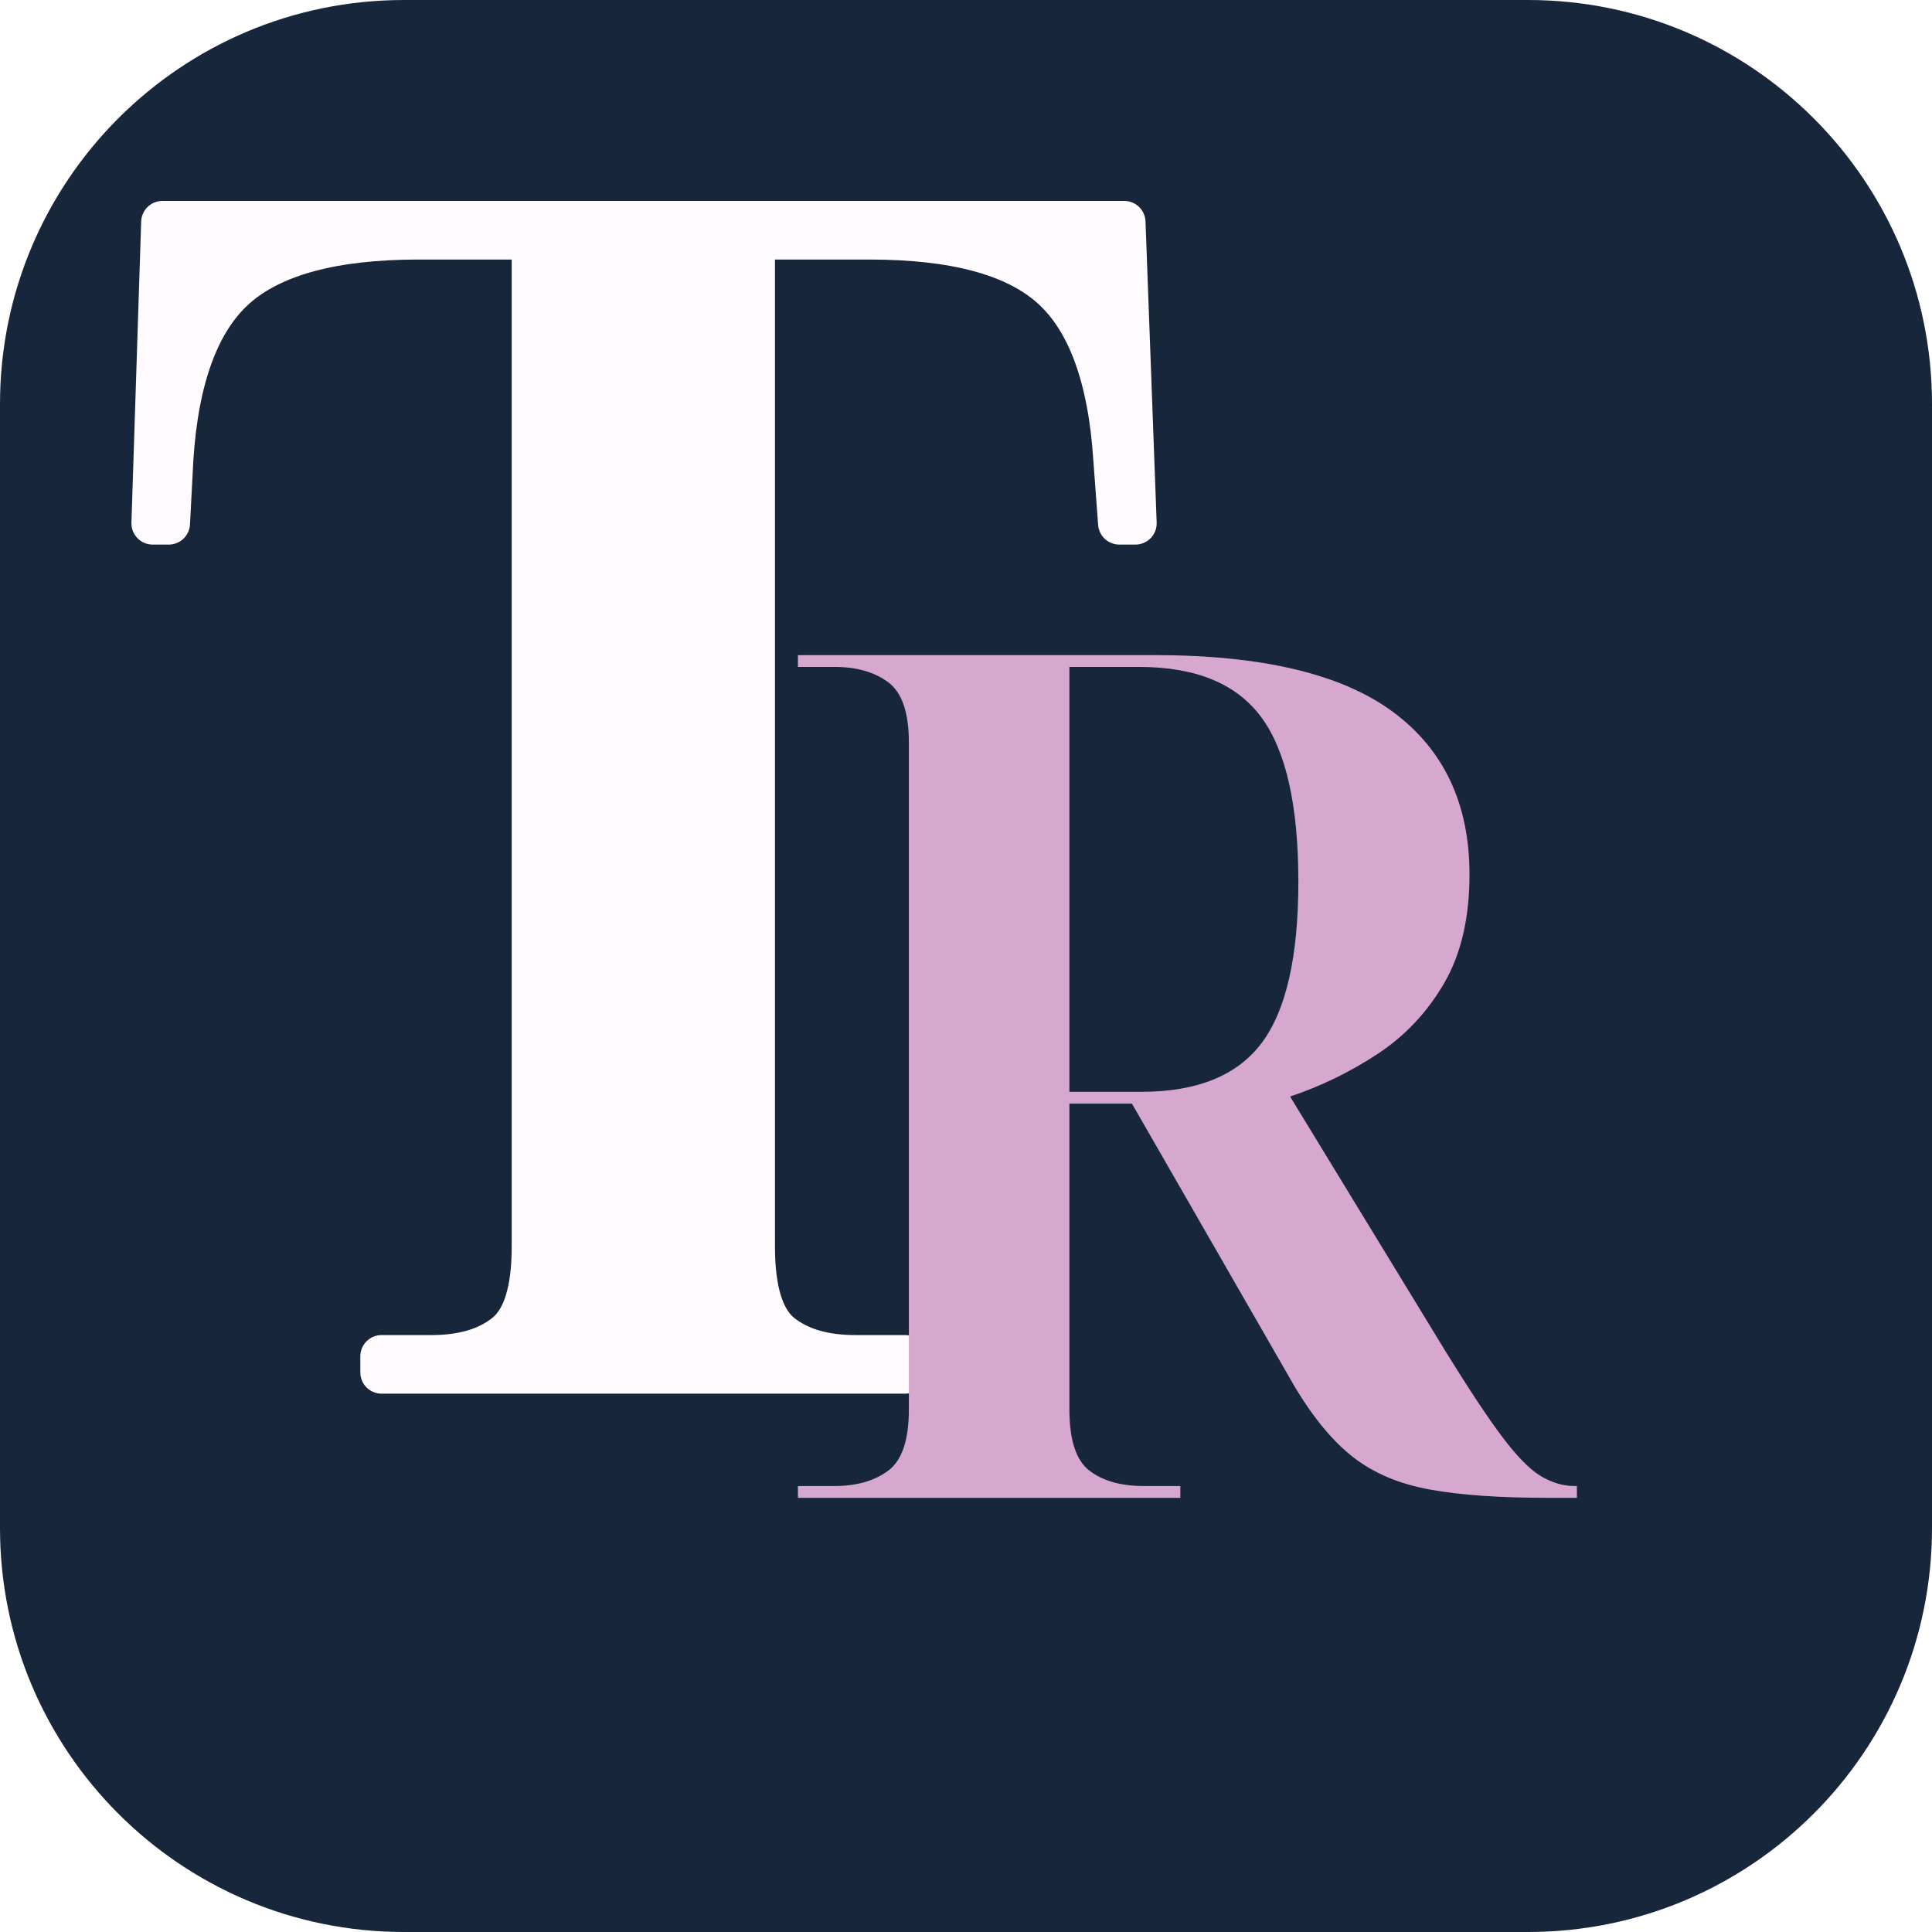
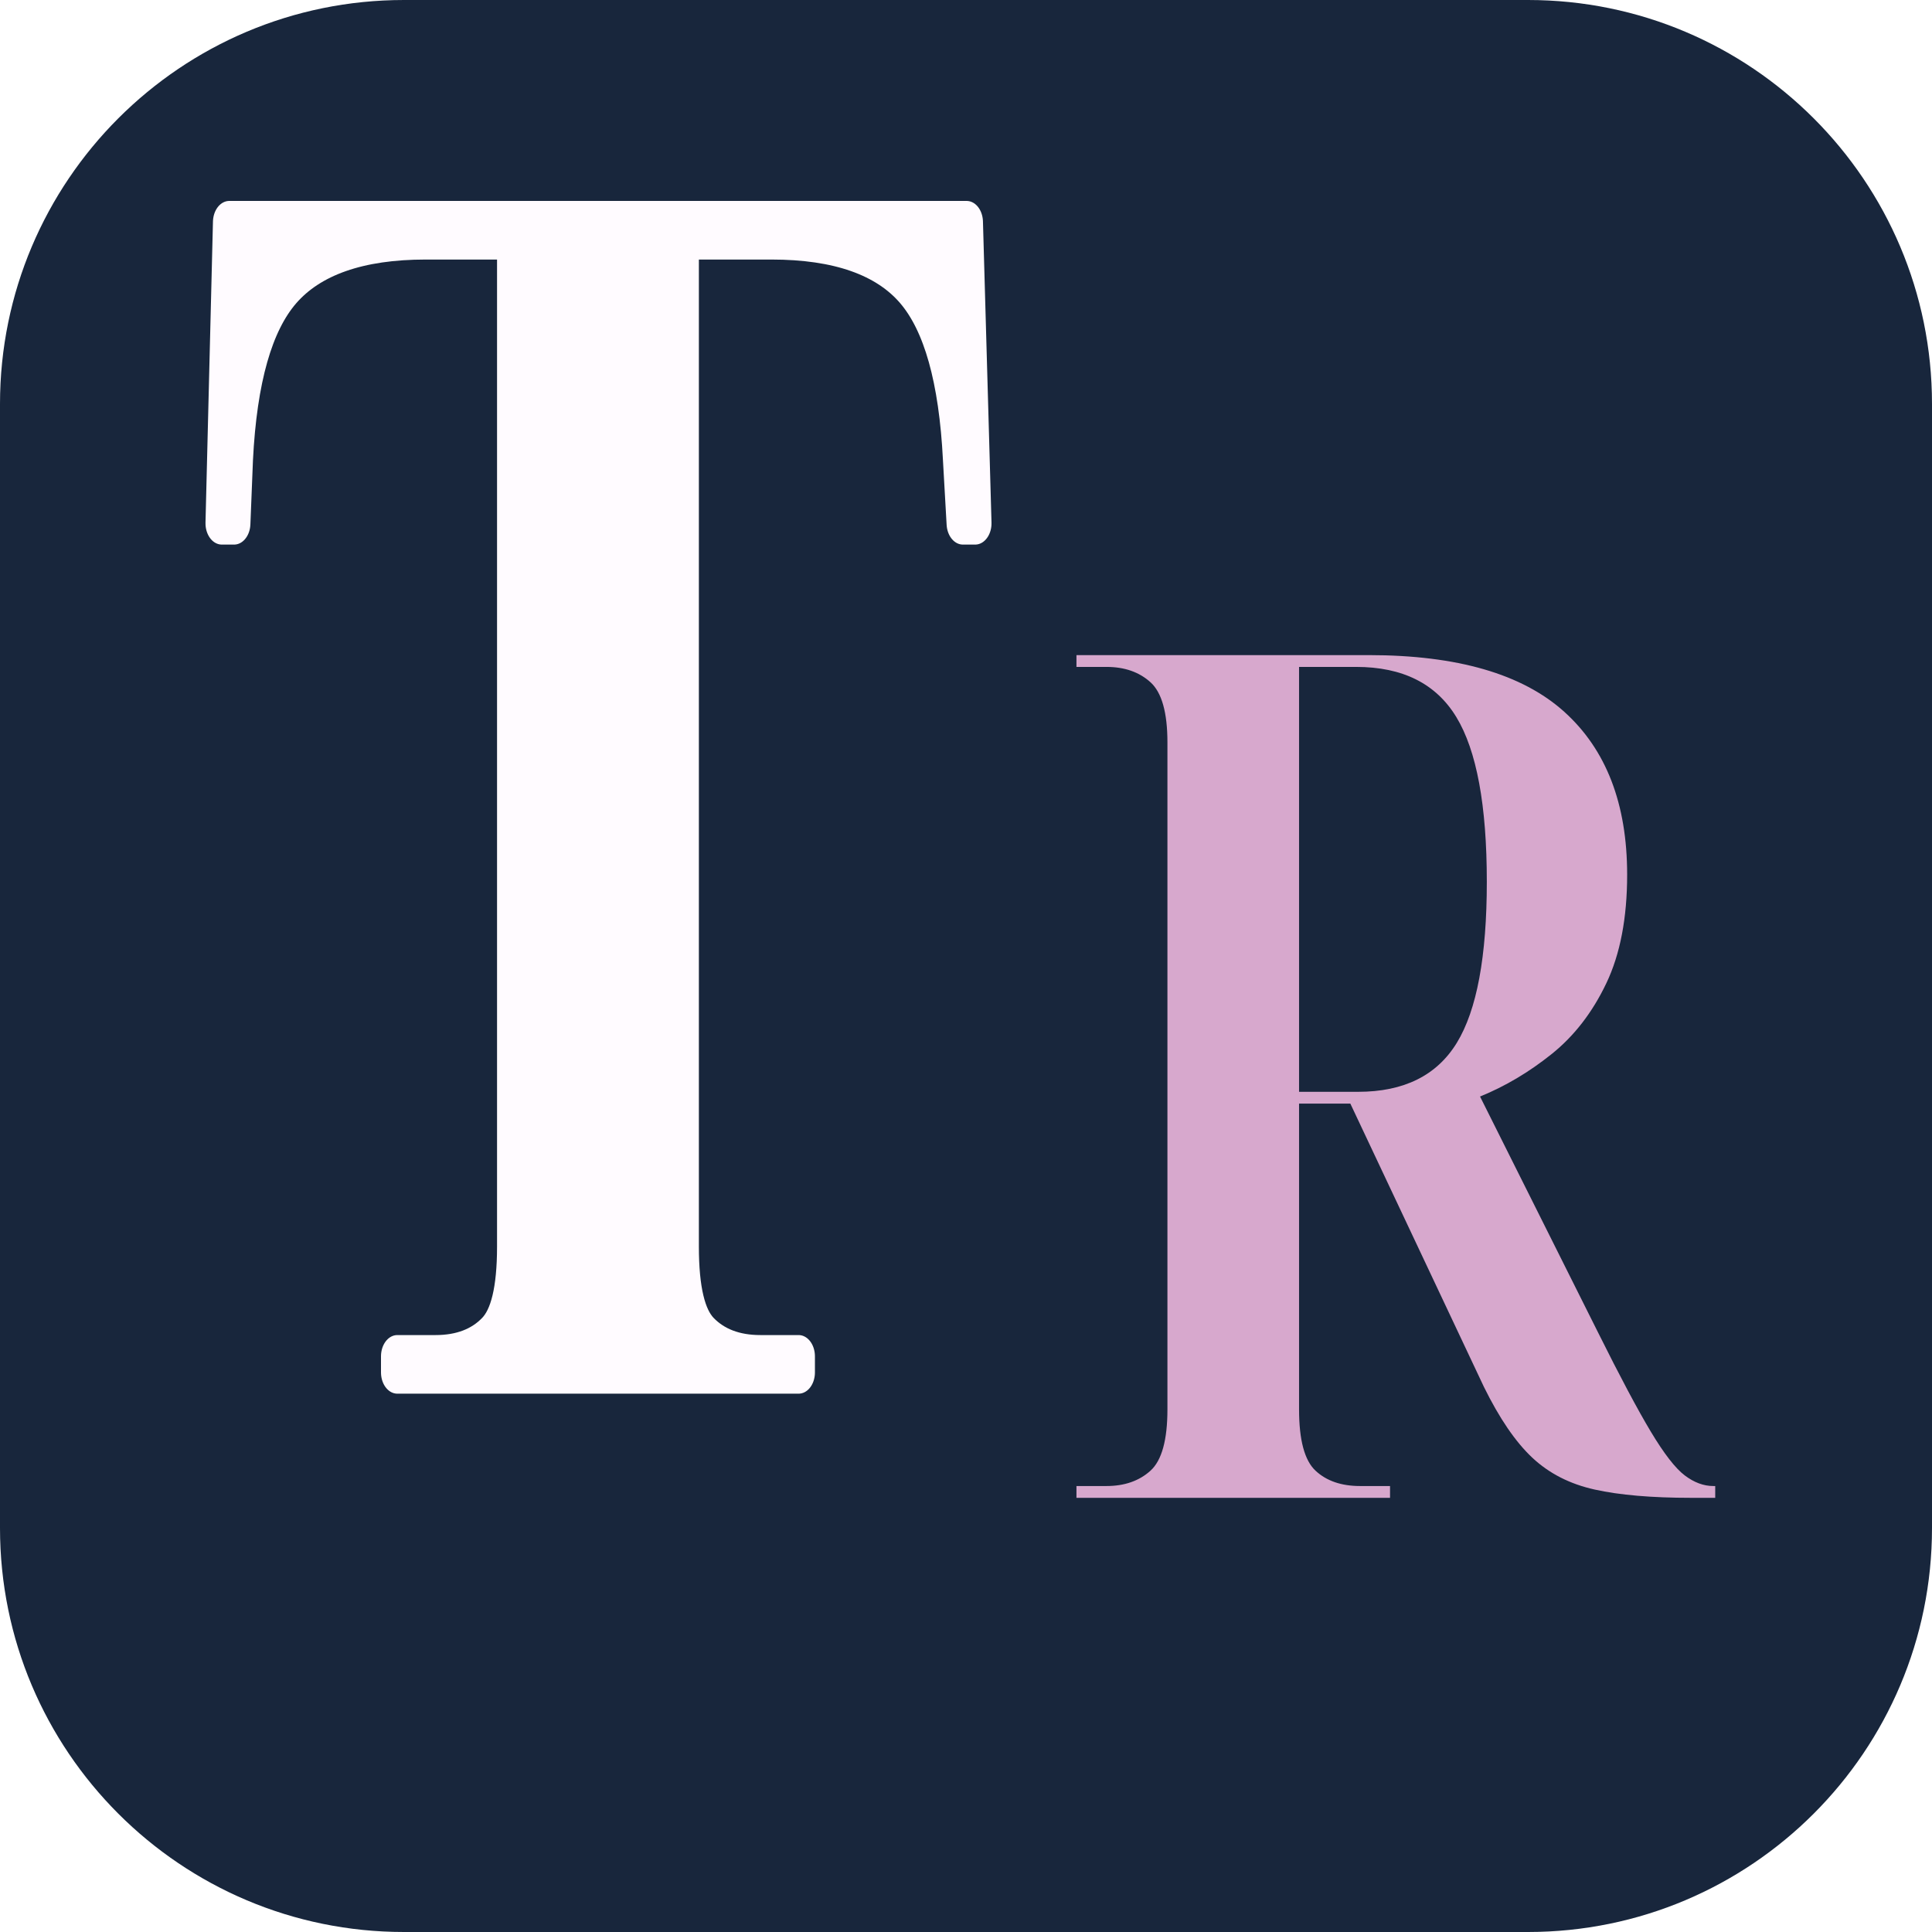
<svg xmlns="http://www.w3.org/2000/svg" viewBox="0 0 110 110" role="img" aria-labelledby="tr-title">
  <rect width="110" height="110" rx="23" fill="#18263C" />
  <g transform="translate(8 8) scale(.84)">
-     <path transform="translate(-3.1 -8.9) scale(1.2)" fill="#FFFBFF" stroke="#FFFBFF" stroke-width="2.4" stroke-linejoin="round" paint-order="stroke fill" d="M16.2 77V76.09H19.02Q21.66 76.09 23.2 74.86Q24.75 73.63 24.75 69.9V12.94H18.29Q11.1 12.94 7.96 15.71Q4.82 18.49 4.37 25.4L4.18 29.04H3.27L3.82 12.03H58.15L58.78 29.04H57.87L57.6 25.4Q57.15 18.49 54.05 15.71Q50.96 12.94 43.77 12.94H37.22V69.9Q37.22 73.63 38.76 74.86Q40.31 76.09 42.95 76.09H45.77V77Z" />
-     <path transform="translate(5 0)" fill="#D7A8CD" d="M39.56 92V91.2H42.04Q44.28 91.2 45.68 90.16Q47.08 89.12 47.08 86V40.8Q47.08 37.76 45.68 36.72Q44.28 35.68 42.04 35.68H39.56V34.88H63.72Q74.68 34.88 79.88 38.72Q85.08 42.56 85.08 49.76Q85.08 54.16 83.36 57.12Q81.64 60.08 78.84 61.92Q76.04 63.76 72.92 64.8L82.68 80.8Q85.4 85.28 87.04 87.52Q88.68 89.76 89.84 90.48Q91 91.2 92.2 91.2H92.36V92H90.36Q85.48 92 82.4 91.44Q79.32 90.88 77.24 89.28Q75.16 87.68 73.24 84.48L62.2 65.28H57.96V86Q57.96 89.12 59.32 90.16Q60.68 91.2 63 91.2H65.48V92ZM62.84 64.48Q68.52 64.48 71 61.16Q73.48 57.84 73.48 50.24Q73.48 42.48 70.96 39.08Q68.44 35.68 62.68 35.68H57.96V64.48Z" />
+     <path transform="translate(2.5 -8.9) scale(0.92 1.2)" fill="#FFFBFF" stroke="#FFFBFF" stroke-width="2.4" stroke-linejoin="round" paint-order="stroke fill" d="M16.2 77V76.09H19.02Q21.66 76.09 23.2 74.86Q24.75 73.63 24.75 69.9V12.94H18.29Q11.1 12.94 7.96 15.71Q4.82 18.49 4.37 25.4L4.18 29.04H3.27L3.82 12.03H58.15L58.78 29.04H57.87L57.6 25.4Q57.15 18.49 54.05 15.71Q50.96 12.94 43.77 12.94H37.22V69.9Q37.22 73.63 38.76 74.86Q40.31 76.09 42.95 76.09H45.77V77Z" />
+     <path transform="translate(31 0) scale(0.82 1)" fill="#D7A8CD" d="M39.56 92V91.2H42.04Q44.28 91.2 45.68 90.16Q47.08 89.12 47.08 86V40.8Q47.08 37.76 45.68 36.72Q44.28 35.68 42.04 35.68H39.56V34.88H63.72Q74.68 34.88 79.88 38.72Q85.08 42.56 85.08 49.76Q85.08 54.16 83.36 57.12Q81.64 60.08 78.84 61.92Q76.04 63.76 72.92 64.8L82.68 80.8Q85.4 85.28 87.04 87.52Q88.68 89.76 89.84 90.48Q91 91.2 92.2 91.2H92.36V92H90.36Q85.48 92 82.4 91.44Q79.32 90.88 77.24 89.28Q75.16 87.68 73.24 84.48L62.2 65.28H57.96V86Q57.96 89.12 59.32 90.16Q60.68 91.2 63 91.2H65.48V92ZM62.84 64.48Q68.52 64.48 71 61.16Q73.48 57.84 73.48 50.24Q73.48 42.48 70.96 39.08Q68.44 35.68 62.68 35.68H57.96V64.48Z" />
  </g>
</svg>
